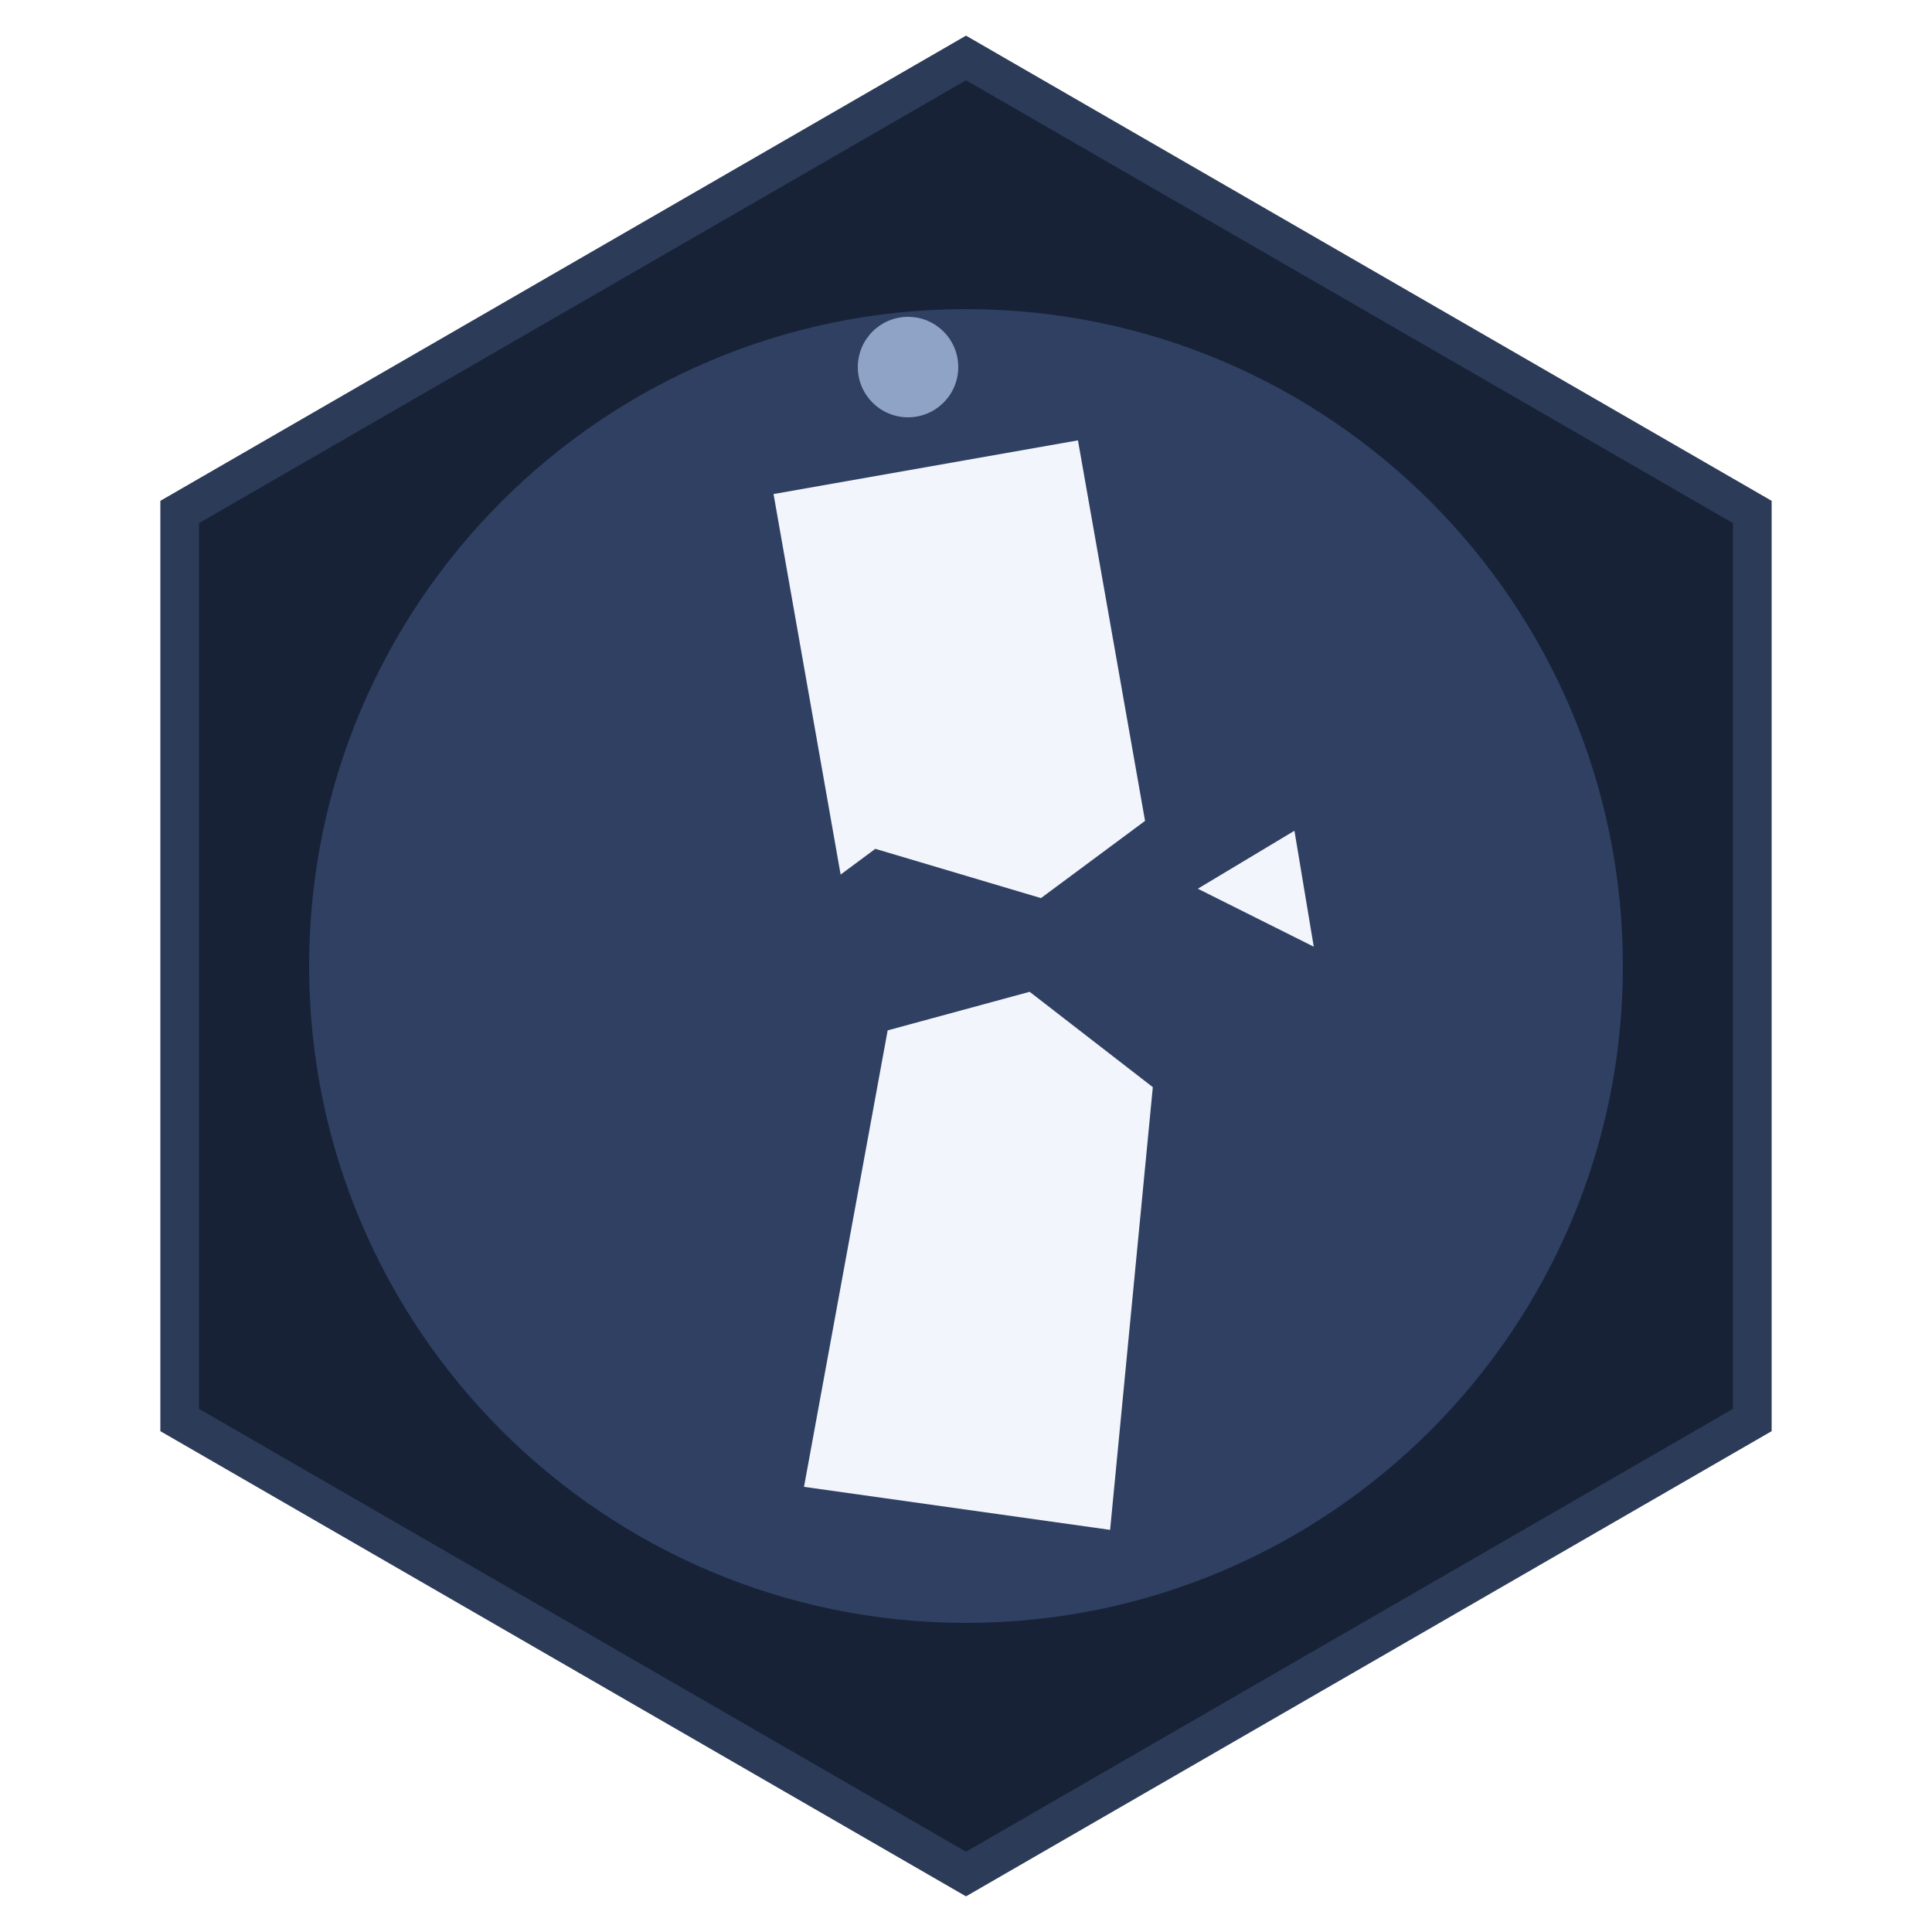
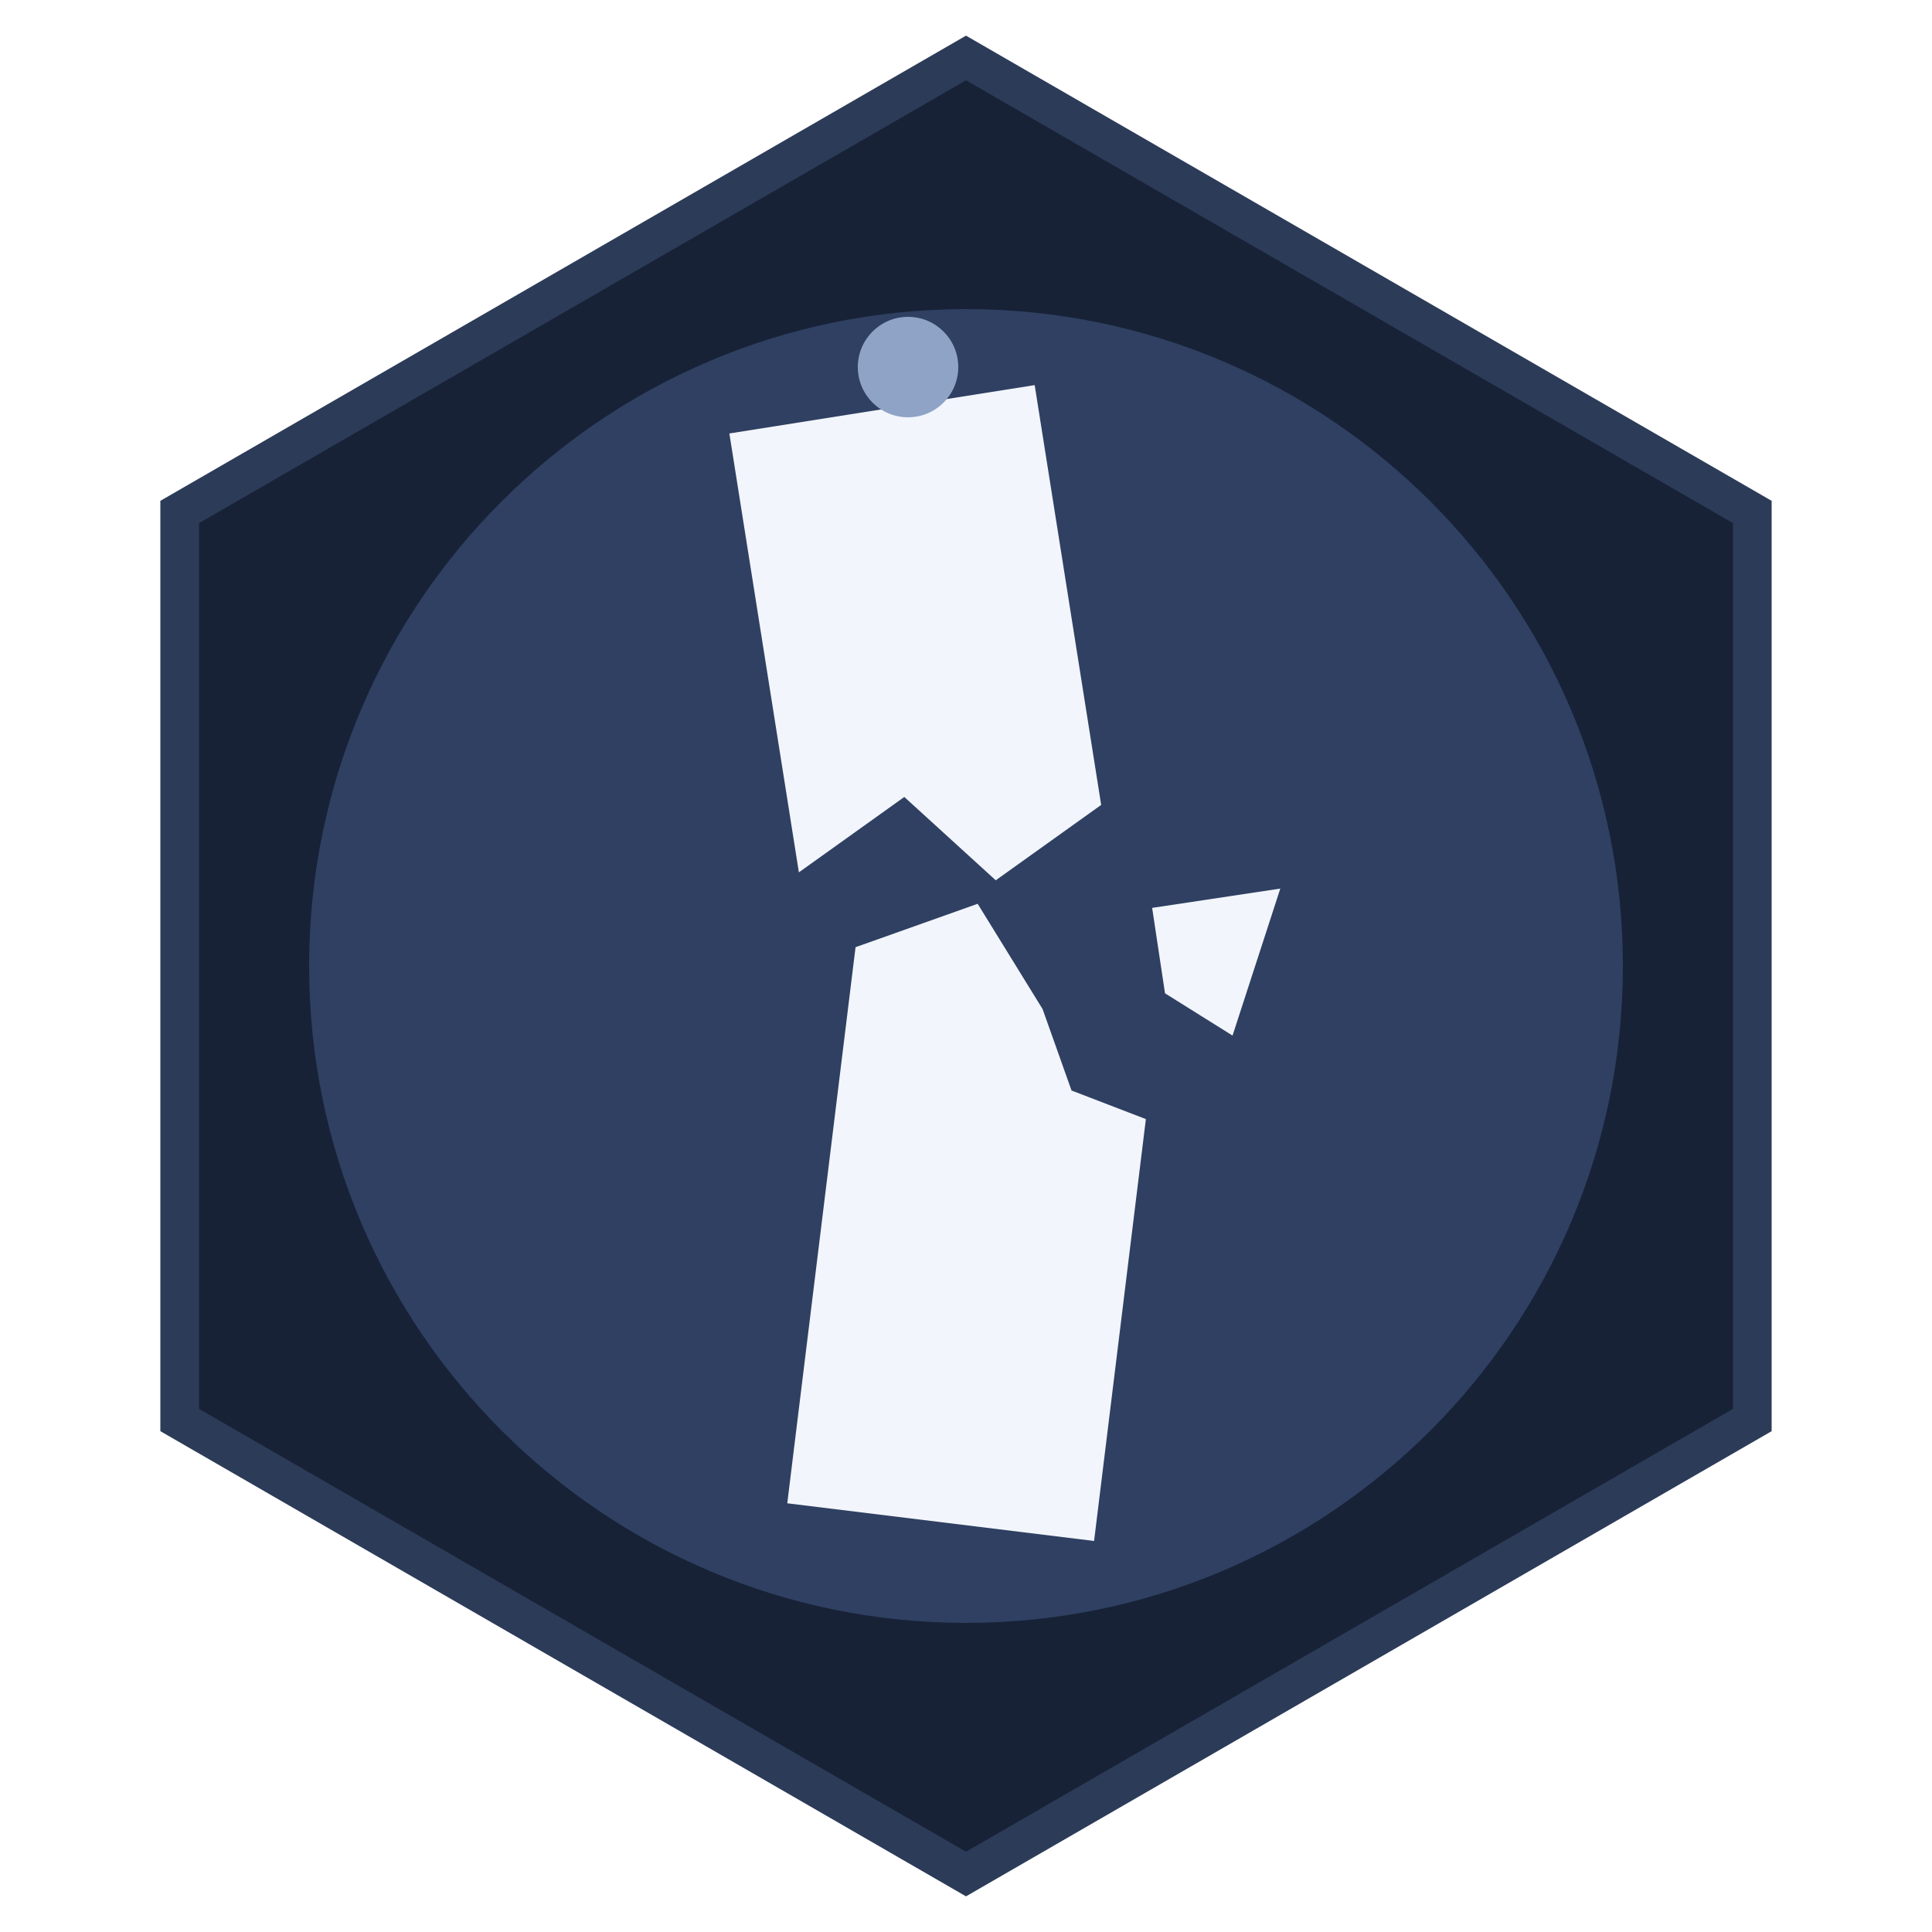
<svg xmlns="http://www.w3.org/2000/svg" viewBox="0 0 100 100">
  <polygon points="90.7,26.5 90.7,73.5 50.0,97.0 9.3,73.5 9.3,26.5 50.0,3.0" fill="#182237" />
  <polygon points="90.7,26.5 90.7,73.5 50.0,97.0 9.3,73.5 9.3,26.5 50.0,3.0" fill="none" stroke="#2c3b58" stroke-width="2" />
  <circle cx="50" cy="50" r="34" fill="#2f4062" />
-   <polygon points="42,24 58,24 58,44 52,47 44,43 42,44" fill="#f2f5fb" transform="rotate(-10 50 36)" />
-   <polygon points="43,52 50,49 57,53 58,76 42,76" fill="#f2f5fb" transform="rotate(8 50 64) translate(1.5 2)" />
-   <polygon points="62,46 67,43 68,49" fill="#f2f5fb" />
+   <polygon points="42.0,24.0 58.0,24.0 58.0,46.0 52.0,49.0 48.0,44.0 42.0,47.0" fill="#f2f5fb" transform="translate(-2 -3) rotate(-9 50.0 39.0)" />
+   <polygon points="42.0,47.0 48.0,44.0 52.0,49.0 54.0,53.0 58.0,54.0 58.0,76.0 42.0,76.0" fill="#f2f5fb" transform="translate(1 3) rotate(7 50.6 57.0)" />
+   <polygon points="52.0,49.0 58.0,46.0 58.0,54.0 54.0,53.0" fill="#f2f5fb" transform="translate(7 -1) rotate(18 55.5 50.5)" />
  <circle cx="47" cy="19" r="2.6" fill="#8fa3c7" />
</svg>
